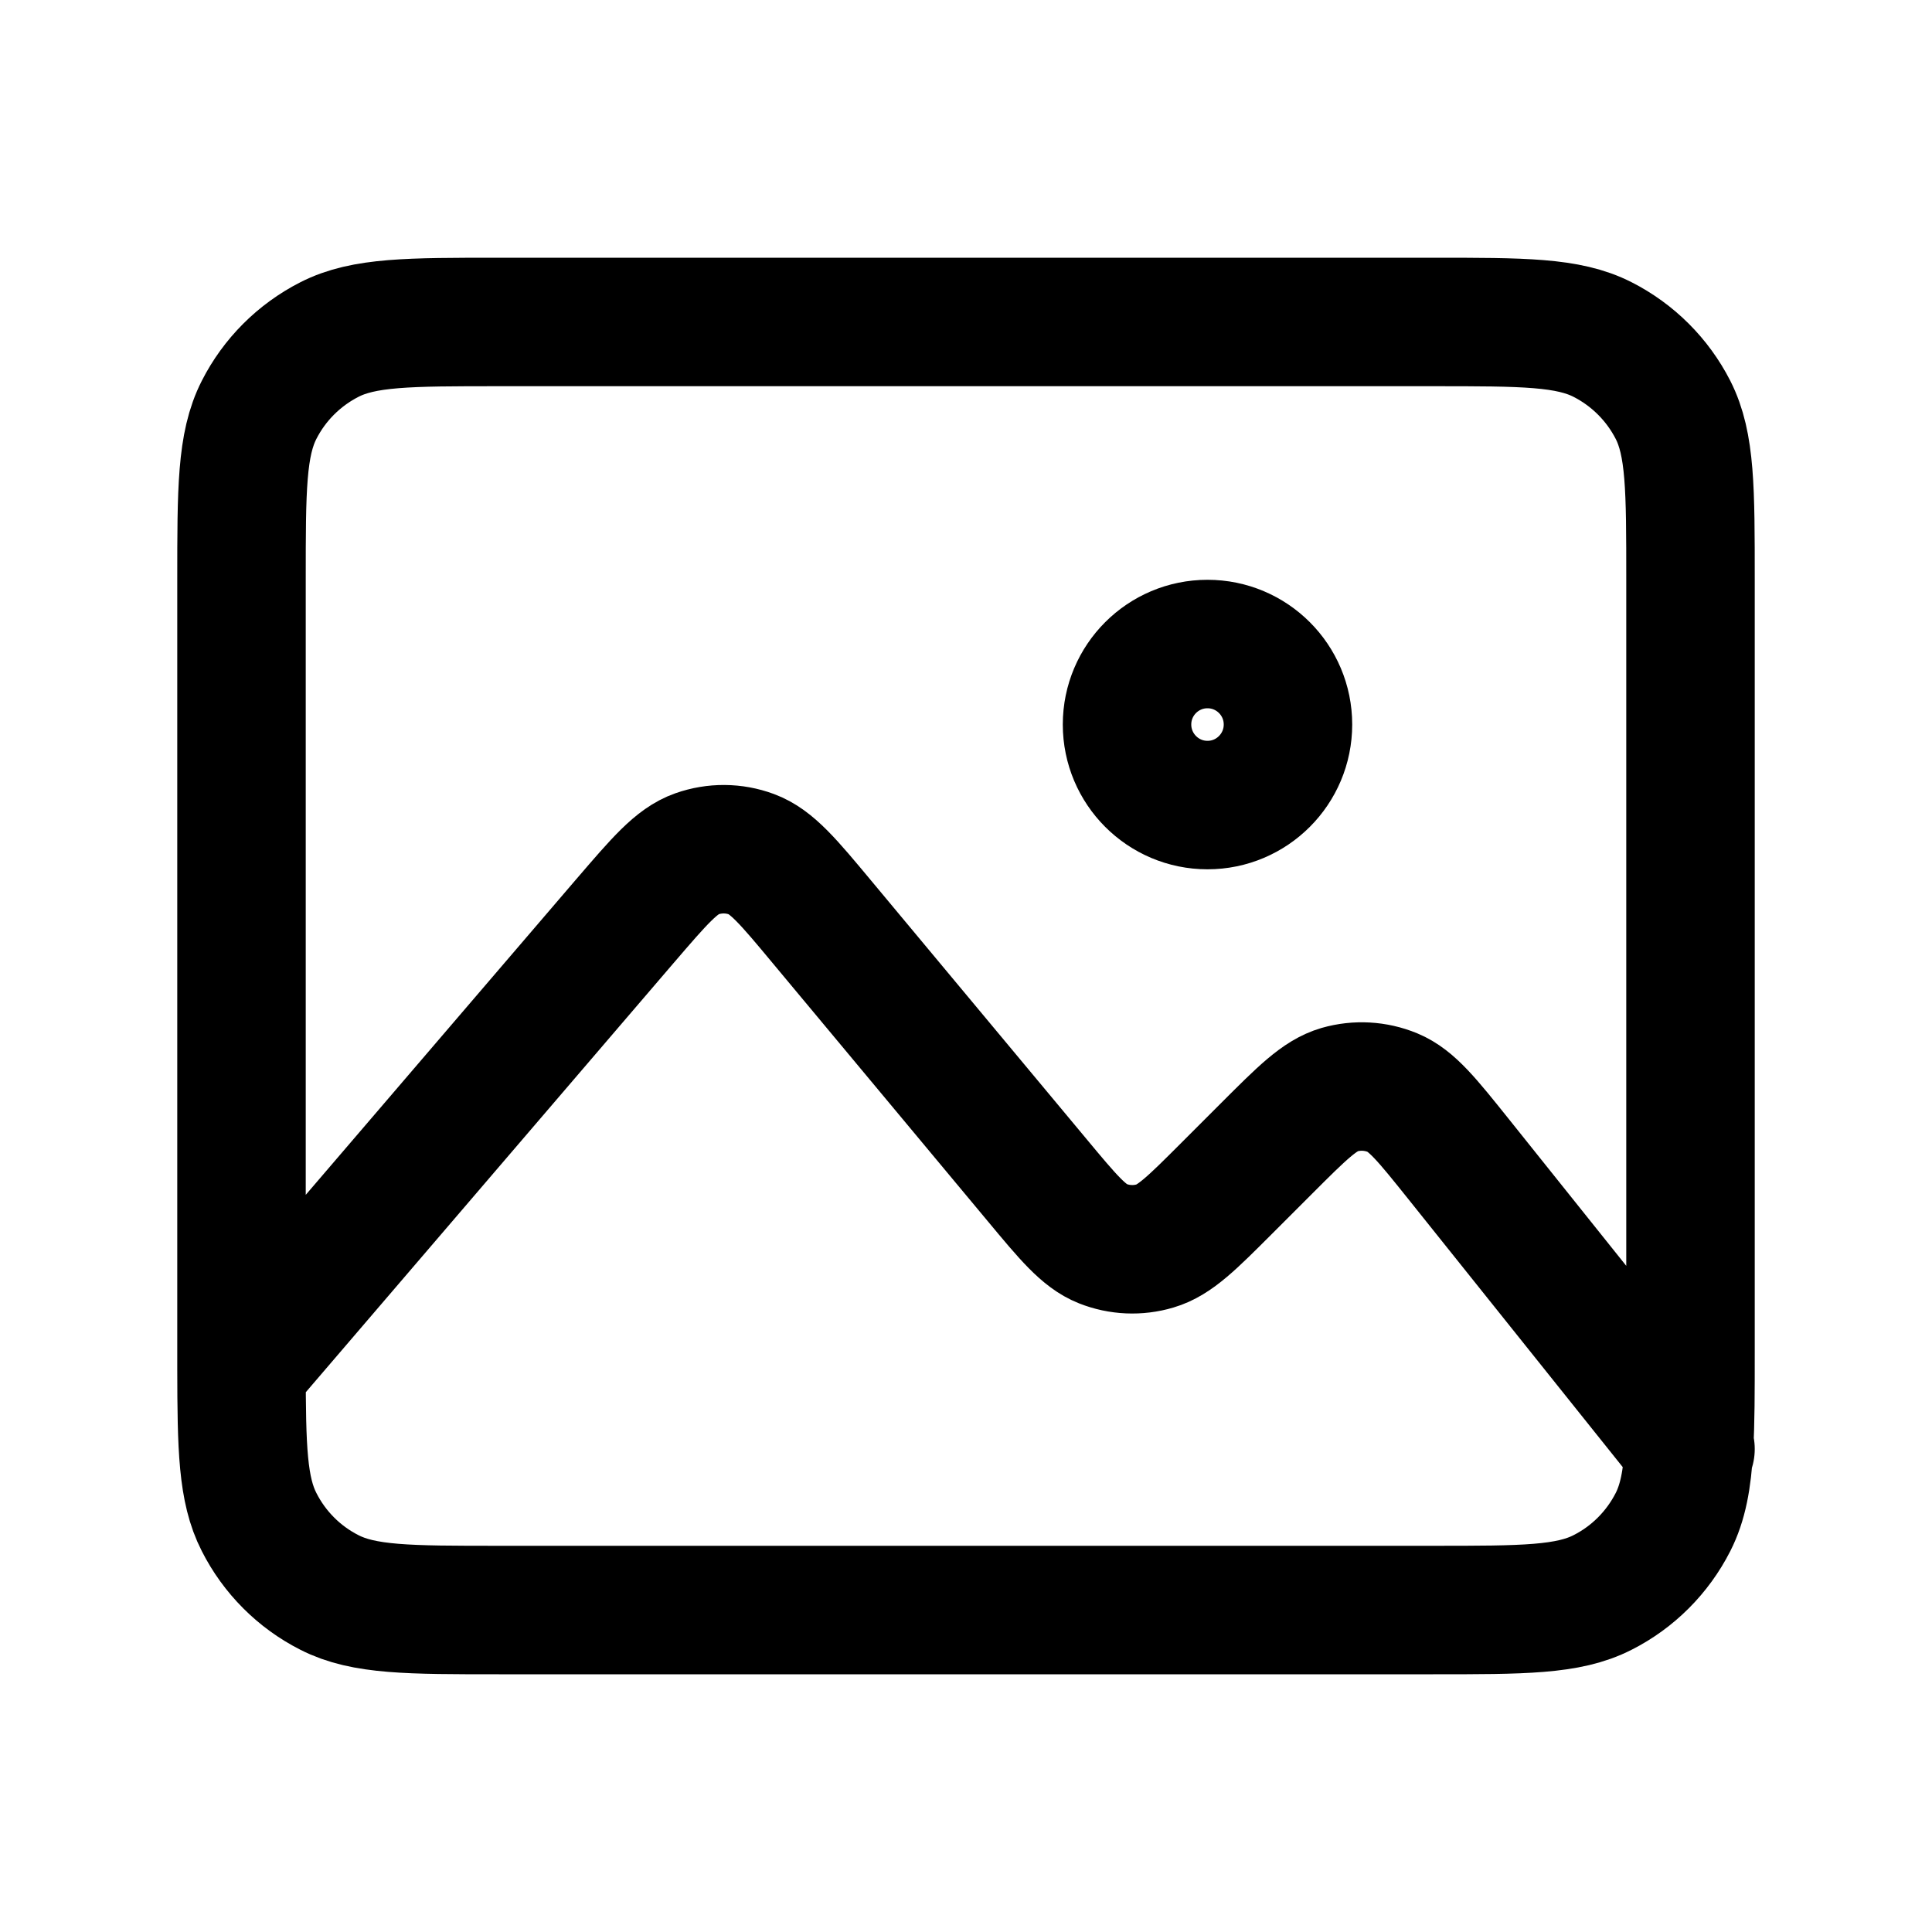
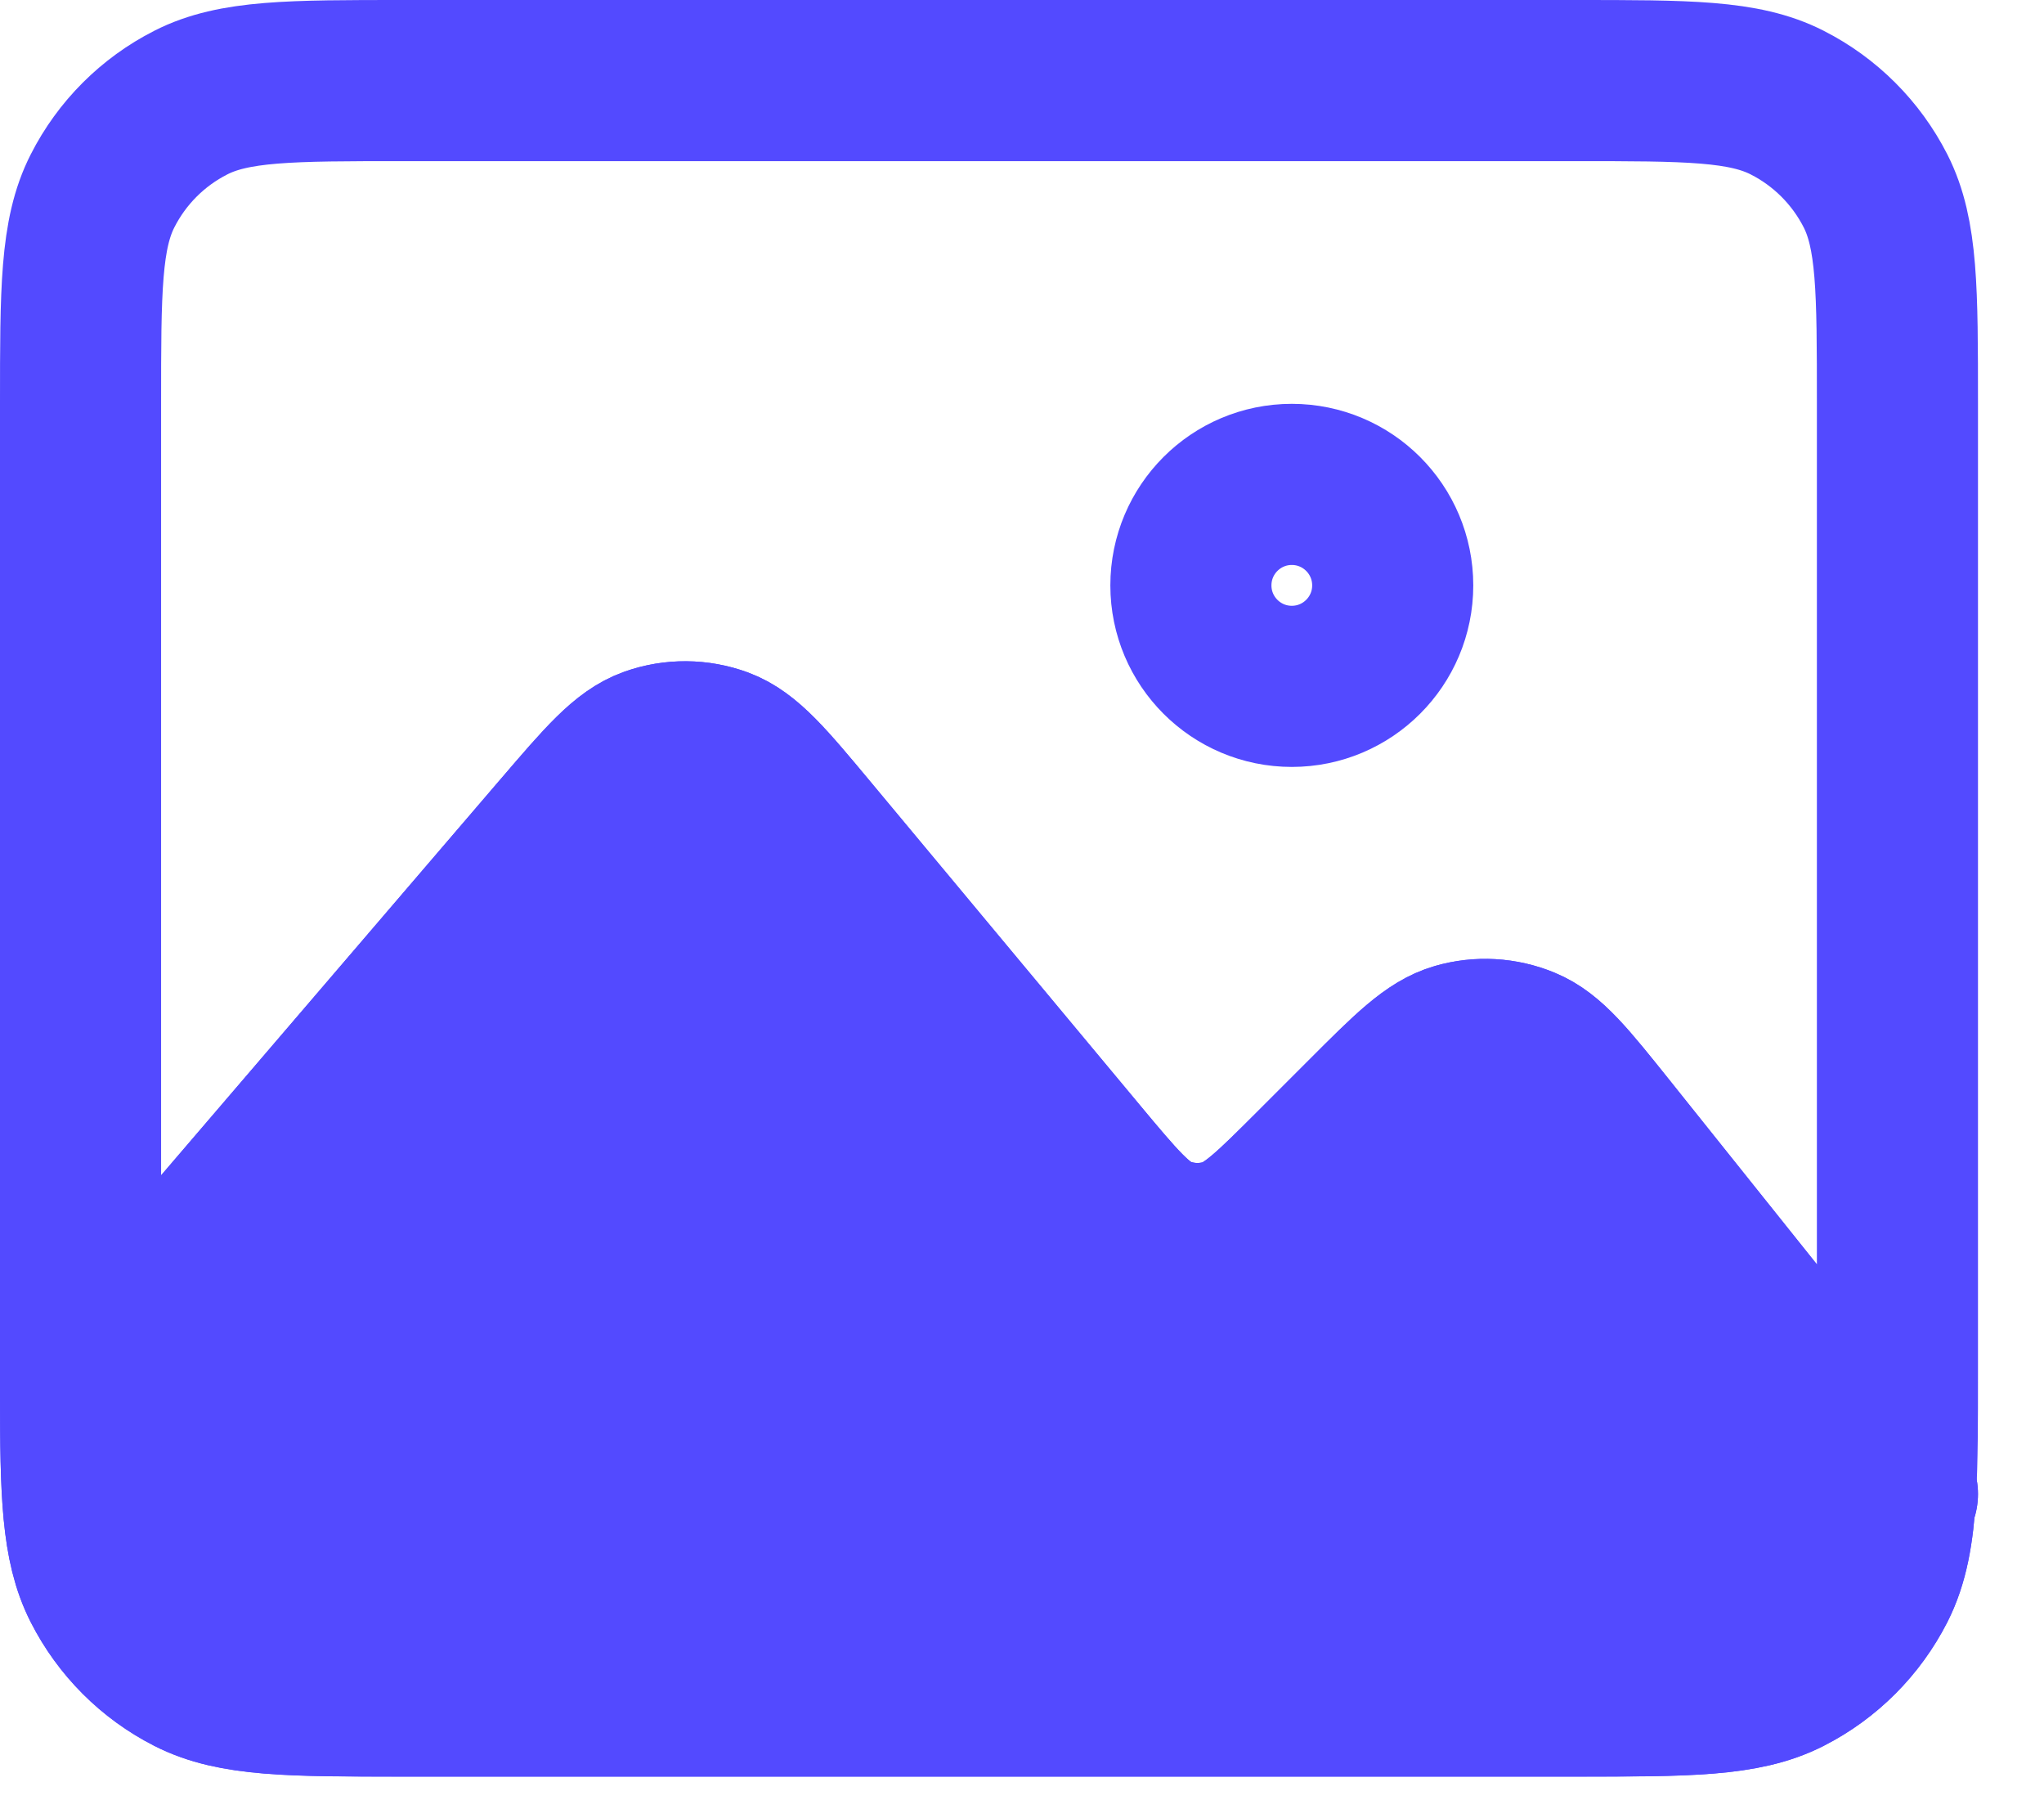
- <svg xmlns="http://www.w3.org/2000/svg" width="20" height="20" viewBox="0 0 20 20" fill="none">
-   <path d="M2.5 14.167C2.5 14.113 2.5 14.058 2.5 14V6C2.5 5.067 2.5 4.6 2.682 4.243C2.841 3.93 3.096 3.675 3.41 3.515C3.766 3.333 4.233 3.333 5.167 3.333H14.834C15.767 3.333 16.233 3.333 16.59 3.515C16.904 3.675 17.159 3.93 17.319 4.243C17.5 4.599 17.5 5.066 17.5 5.998V14.003C17.5 14.407 17.5 14.723 17.485 14.981M2.5 14.167C2.501 14.991 2.511 15.422 2.682 15.756C2.841 16.07 3.096 16.326 3.41 16.485C3.766 16.667 4.232 16.667 5.164 16.667H14.836C15.768 16.667 16.234 16.667 16.59 16.485C16.904 16.326 17.159 16.07 17.319 15.756C17.421 15.555 17.466 15.318 17.485 14.981M2.5 14.167L6.473 9.531L6.474 9.53C6.827 9.119 7.003 8.913 7.213 8.839C7.397 8.774 7.597 8.775 7.78 8.843C7.989 8.92 8.163 9.128 8.51 9.545L10.736 12.216C11.057 12.602 11.219 12.796 11.415 12.874C11.589 12.943 11.78 12.951 11.958 12.898C12.162 12.838 12.341 12.659 12.699 12.301L13.113 11.887C13.478 11.522 13.66 11.34 13.866 11.28C14.048 11.228 14.241 11.239 14.416 11.311C14.614 11.393 14.775 11.594 15.097 11.996L17.485 14.981M17.485 14.981L17.5 15M12.5 8.334C12.04 8.334 11.667 7.96 11.667 7.5C11.667 7.04 12.04 6.667 12.5 6.667C12.96 6.667 13.333 7.04 13.333 7.5C13.333 7.96 12.96 8.334 12.5 8.334Z" stroke="black" stroke-width="1.33" stroke-linecap="round" stroke-linejoin="round" />
+ <svg xmlns="http://www.w3.org/2000/svg" width="27" height="24" viewBox="0 0 27 24" fill="none">
+   <path d="M1.064 18.397C1.064 18.311 1.064 18.223 1.064 18.131V5.331C1.064 3.837 1.064 3.09 1.355 2.52C1.61 2.018 2.018 1.61 2.52 1.355C3.09 1.064 3.837 1.064 5.331 1.064H20.798C22.291 1.064 23.037 1.064 23.608 1.355C24.11 1.61 24.518 2.018 24.774 2.52C25.064 3.09 25.064 3.836 25.064 5.327V18.135C25.064 18.781 25.064 19.288 25.04 19.701M1.064 18.397C1.065 19.715 1.082 20.405 1.355 20.941C1.61 21.442 2.018 21.851 2.52 22.107C3.09 22.397 3.836 22.397 5.327 22.397H20.802C22.293 22.397 23.038 22.397 23.608 22.107C24.11 21.851 24.518 21.442 24.774 20.941C24.938 20.618 25.009 20.239 25.04 19.701M1.064 18.397L7.421 10.981L7.423 10.979C7.987 10.321 8.269 9.991 8.604 9.873C8.899 9.768 9.22 9.771 9.513 9.879C9.846 10.003 10.124 10.336 10.68 11.003L14.241 15.277C14.756 15.894 15.015 16.204 15.329 16.329C15.606 16.439 15.912 16.451 16.197 16.367C16.523 16.271 16.809 15.985 17.382 15.412L18.045 14.749C18.628 14.165 18.92 13.874 19.25 13.779C19.54 13.695 19.85 13.713 20.129 13.828C20.447 13.959 20.704 14.28 21.22 14.925L25.04 19.701M25.04 19.701L25.064 19.73M17.064 9.064C16.328 9.064 15.731 8.467 15.731 7.731C15.731 6.994 16.328 6.397 17.064 6.397C17.8 6.397 18.397 6.994 18.397 7.731C18.397 8.467 17.8 9.064 17.064 9.064Z" stroke="#534AFF" stroke-width="2.128" stroke-linecap="round" stroke-linejoin="round" />
+   <path d="M2.52 22.107C3.09 22.398 3.836 22.398 5.327 22.398H20.802C22.293 22.398 23.038 22.398 23.608 22.107C24.11 21.852 24.518 21.443 24.774 20.941C24.938 20.618 25.009 20.239 25.04 19.701L21.22 14.925C20.704 14.281 20.447 13.96 20.129 13.829C19.85 13.713 19.54 13.695 19.25 13.779C18.92 13.874 18.628 14.166 18.045 14.749L17.382 15.412C16.809 15.985 16.523 16.271 16.197 16.367C15.912 16.452 15.606 16.439 15.329 16.329C15.015 16.205 14.756 15.894 14.241 15.277L10.68 11.003C10.124 10.336 9.846 10.003 9.513 9.879C9.22 9.771 8.899 9.769 8.604 9.873C8.269 9.992 7.987 10.321 7.423 10.979L7.421 10.981L1.064 18.398C1.065 19.716 1.082 20.405 1.355 20.941C1.61 21.443 2.018 21.852 2.52 22.107Z" fill="#534AFF" />
+   <path d="M25.04 19.701C25.009 20.239 24.938 20.618 24.774 20.941C24.518 21.443 24.11 21.852 23.608 22.107C23.038 22.398 22.293 22.398 20.802 22.398H5.327C3.836 22.398 3.09 22.398 2.52 22.107C2.018 21.852 1.61 21.443 1.355 20.941C1.082 20.405 1.065 19.716 1.064 18.398L7.421 10.981L7.423 10.979C7.987 10.321 8.269 9.992 8.604 9.873C8.899 9.769 9.22 9.771 9.513 9.879C9.846 10.003 10.124 10.336 10.68 11.003L14.241 15.277C14.756 15.894 15.015 16.205 15.329 16.329C15.606 16.439 15.912 16.452 16.197 16.367C16.523 16.271 16.809 15.985 17.382 15.412L18.045 14.749C18.628 14.166 18.92 13.874 19.25 13.779C19.54 13.695 19.85 13.713 20.129 13.829C20.447 13.96 20.704 14.281 21.22 14.925L25.04 19.701ZM25.04 19.701L25.064 19.73" stroke="#534AFF" stroke-width="2.128" stroke-linecap="round" stroke-linejoin="round" />
</svg>
